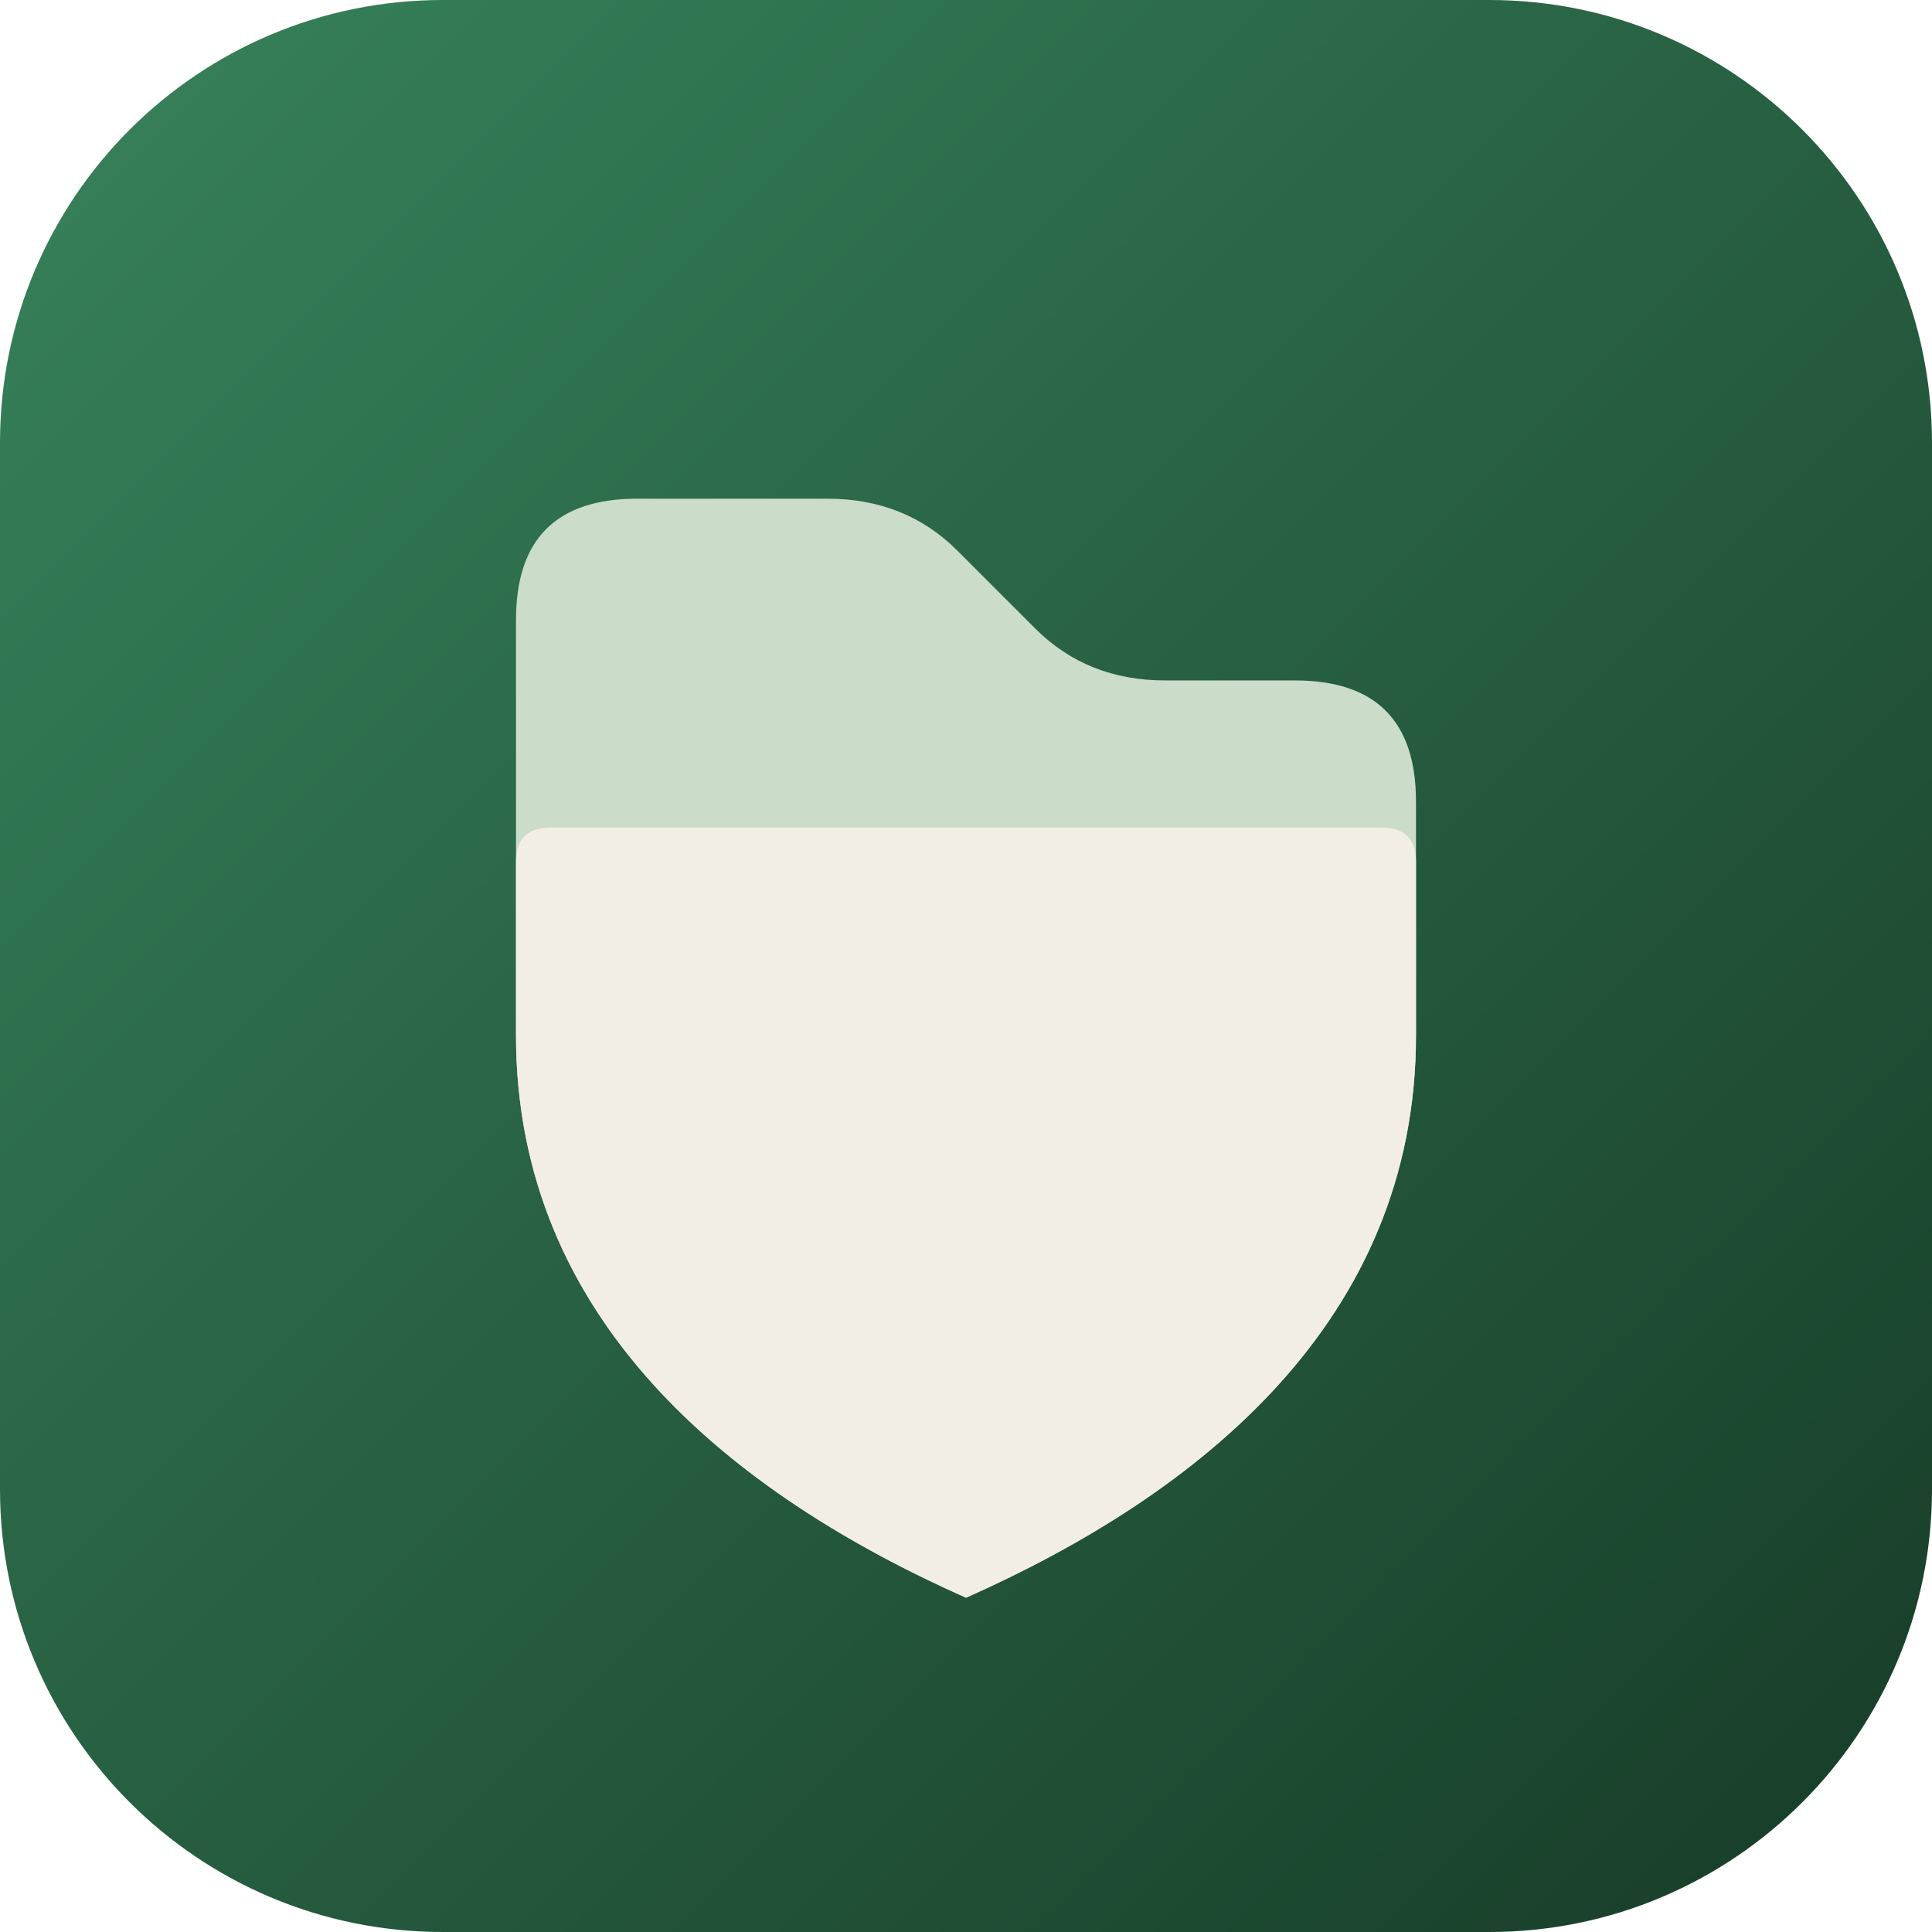
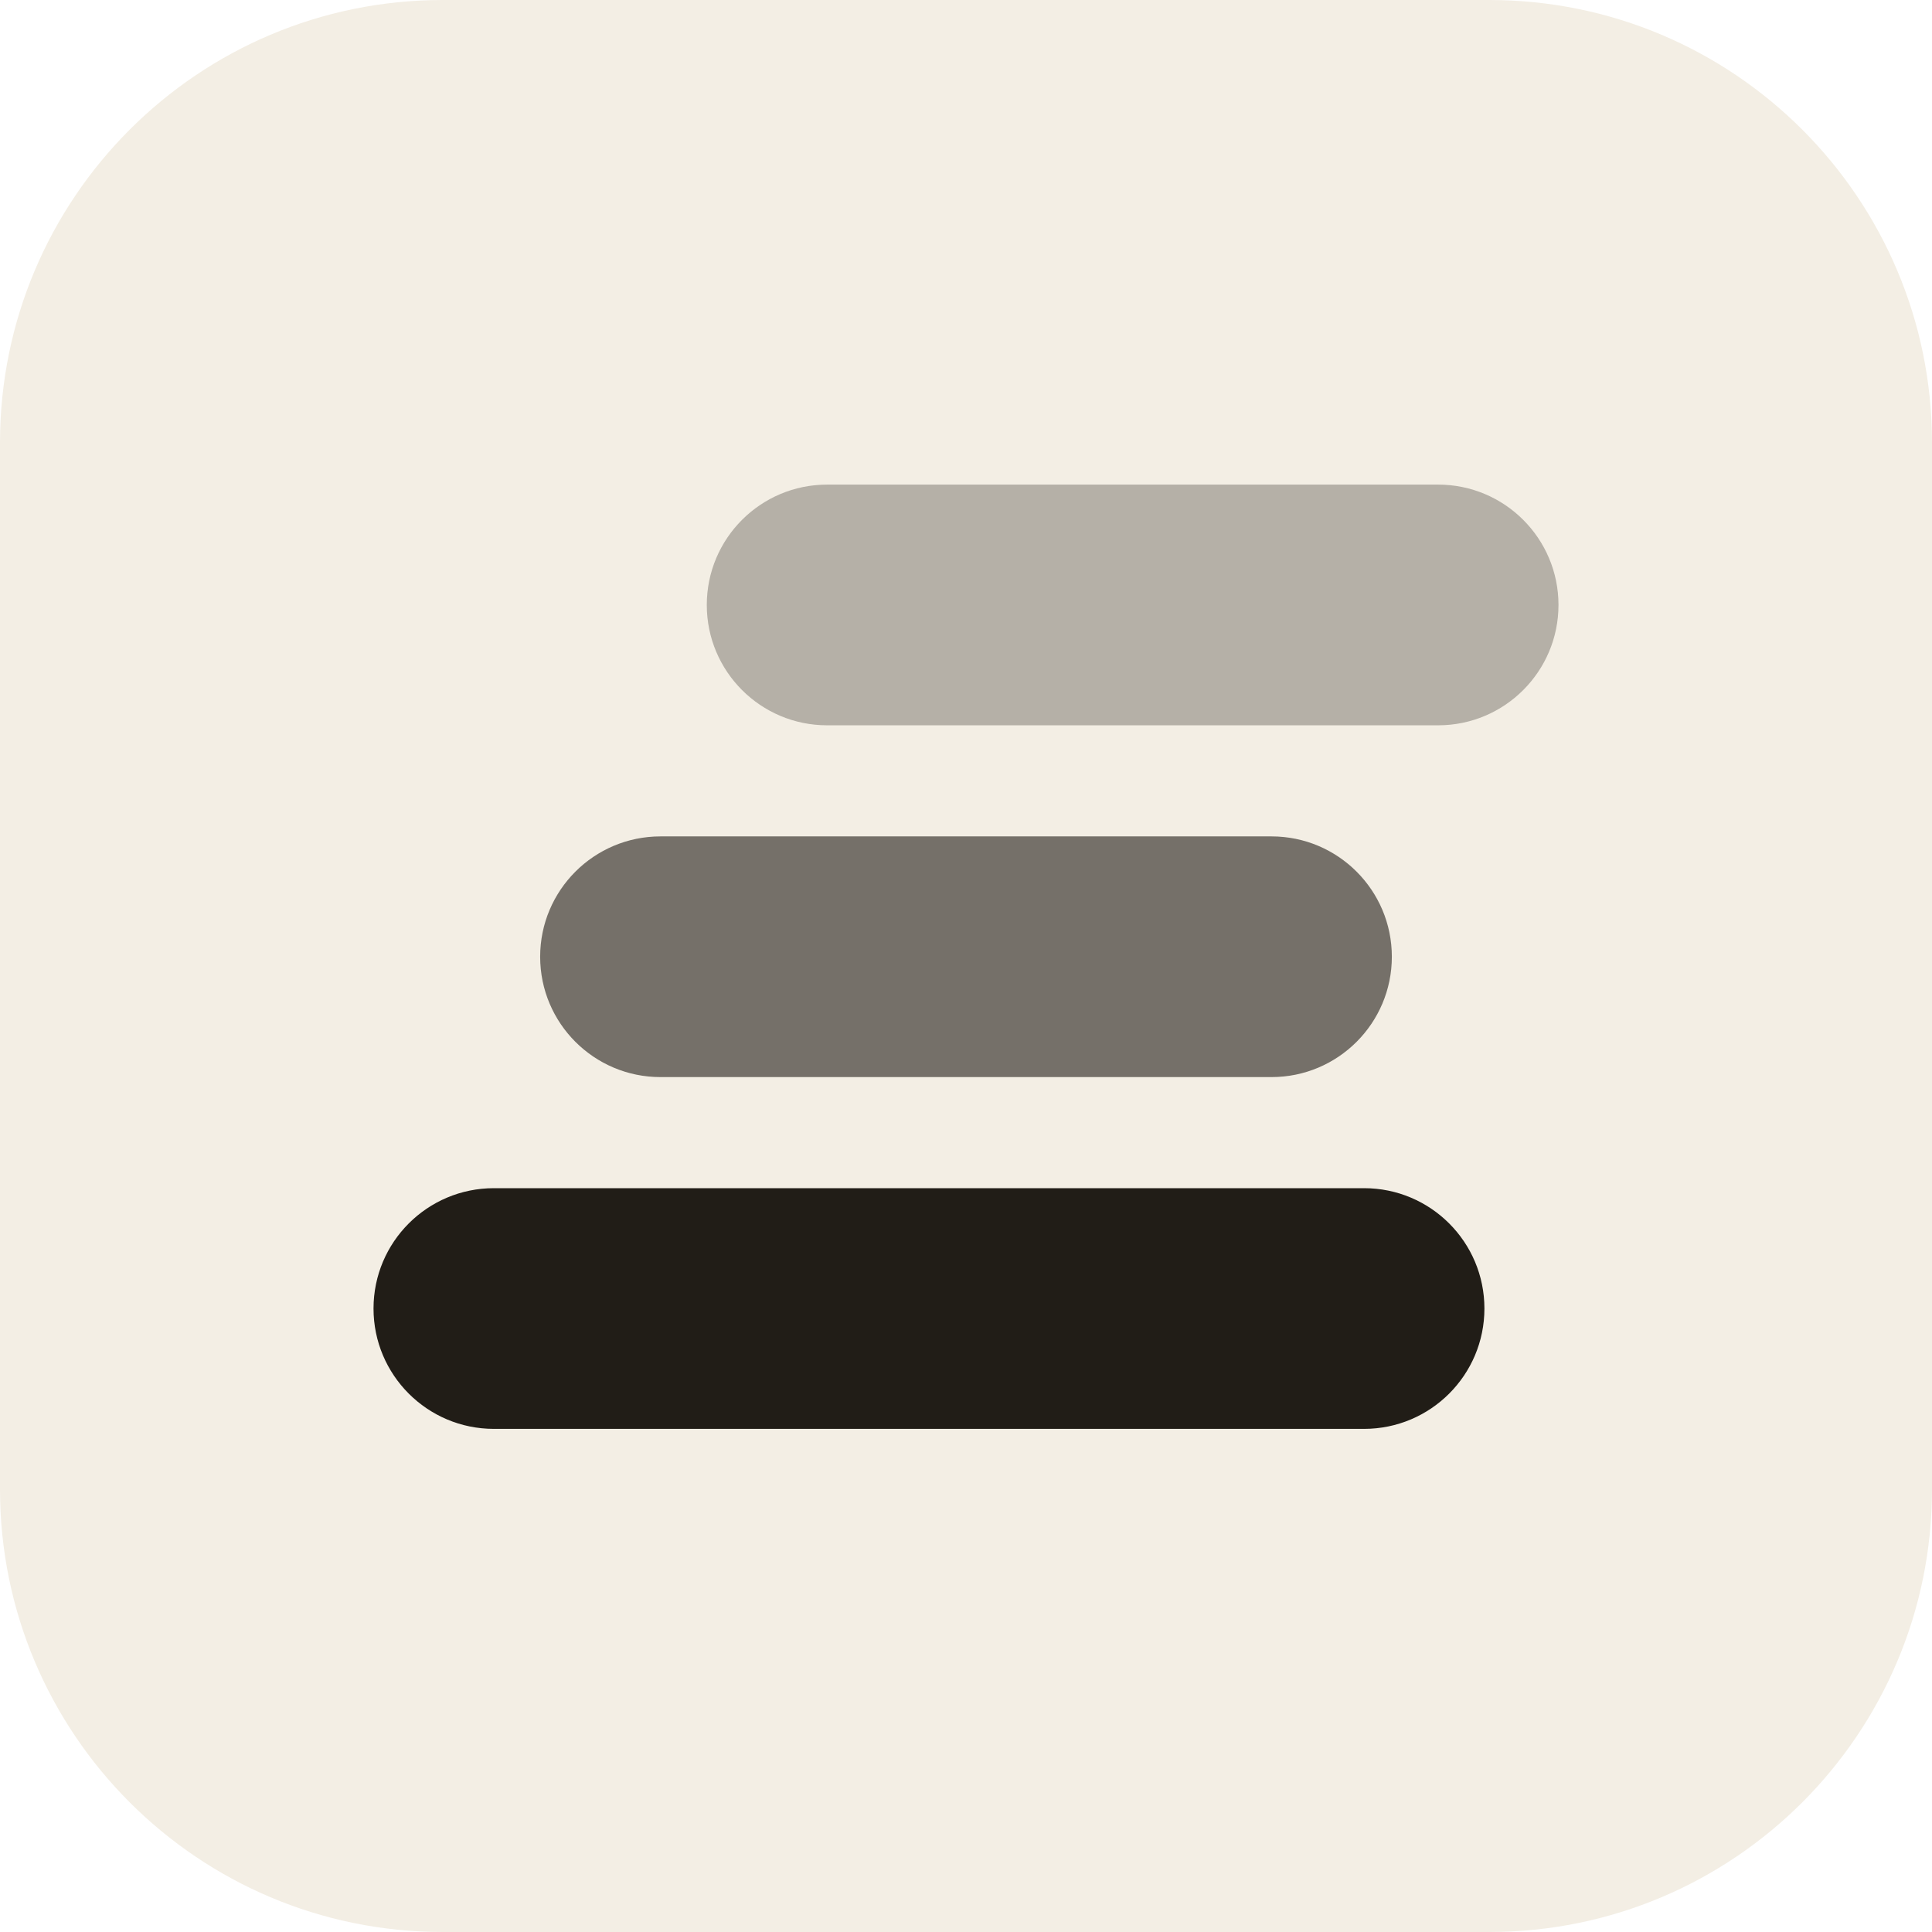
- <svg xmlns="http://www.w3.org/2000/svg" width="512" height="512" viewBox="0 0 96 96" fill="none">
-   <defs>
-     <linearGradient id="bg" x1="0" y1="0" x2="96" y2="96" gradientUnits="userSpaceOnUse">
-       <stop offset="0" stop-color="#37835B" />
-       <stop offset="1" stop-color="#173B27" />
-     </linearGradient>
-   </defs>
-   <rect width="96" height="96" rx="22" fill="url(#bg)" />
-   <g transform="translate(48 48) scale(0.86) translate(-48 -48)">
-     <path d="M22 28 Q22 21 29 21 H40 Q44.5 21 47.5 24 L52 28.5 Q55 31.5 59.5 31.5 H67 Q74 31.5 74 38.5 V52 C74 68.5 61.5 78.5 48 84.5 C34.5 78.5 22 68.5 22 52 Z" fill="#CBDCC9" />
-     <path d="M24 40 H72 Q74 40 74 42 V52 C74 68.5 61.5 78.5 48 84.5 C34.5 78.5 22 68.5 22 52 V42 Q22 40 24 40 Z" fill="#F3EEE4" />
+ <svg xmlns="http://www.w3.org/2000/svg" width="1024" height="1024" viewBox="0 0 96 96" fill="none">
+   <rect width="96" height="96" rx="22" fill="#F3EEE4" />
+   <g transform="translate(48 48) scale(0.92) translate(-48 -48)">
+     <rect x="34" y="22" width="46" height="13" rx="6.5" fill="#211D17" opacity="0.3" />
+     <rect x="25" y="41" width="46" height="13" rx="6.5" fill="#211D17" opacity="0.6" />
+     <rect x="16" y="60" width="60" height="13" rx="6.5" fill="#211D17" />
  </g>
</svg>
